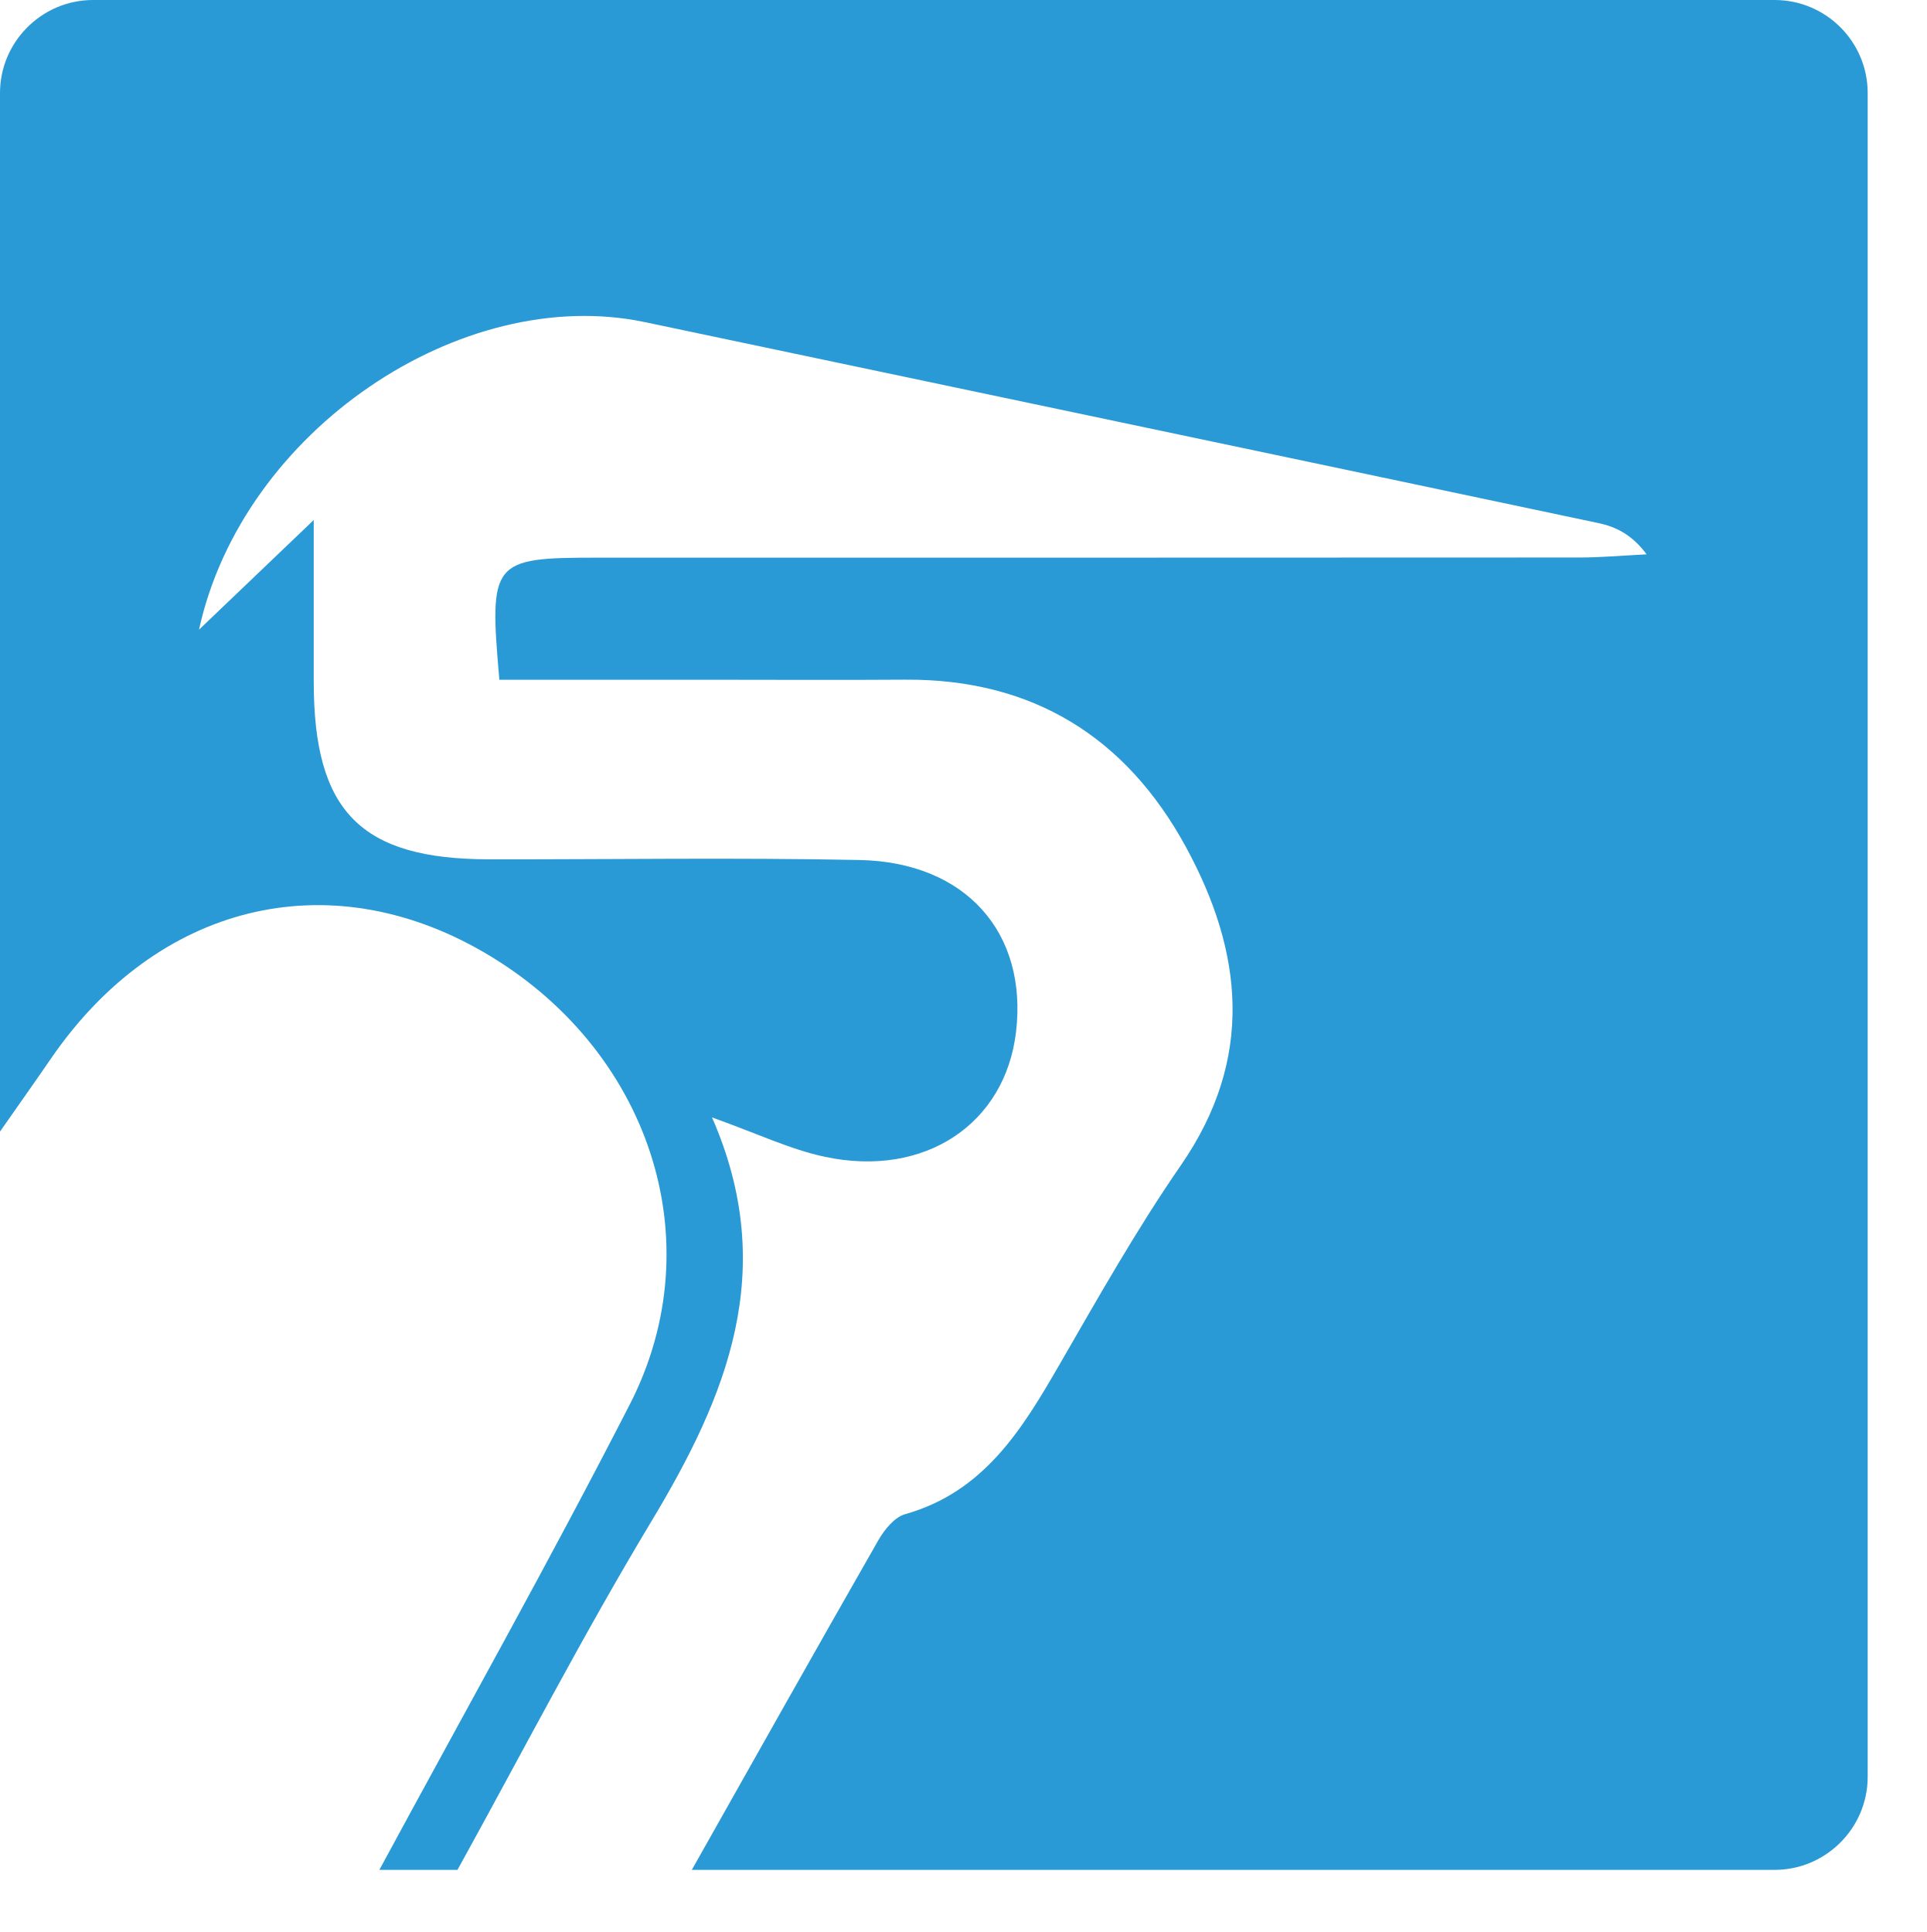
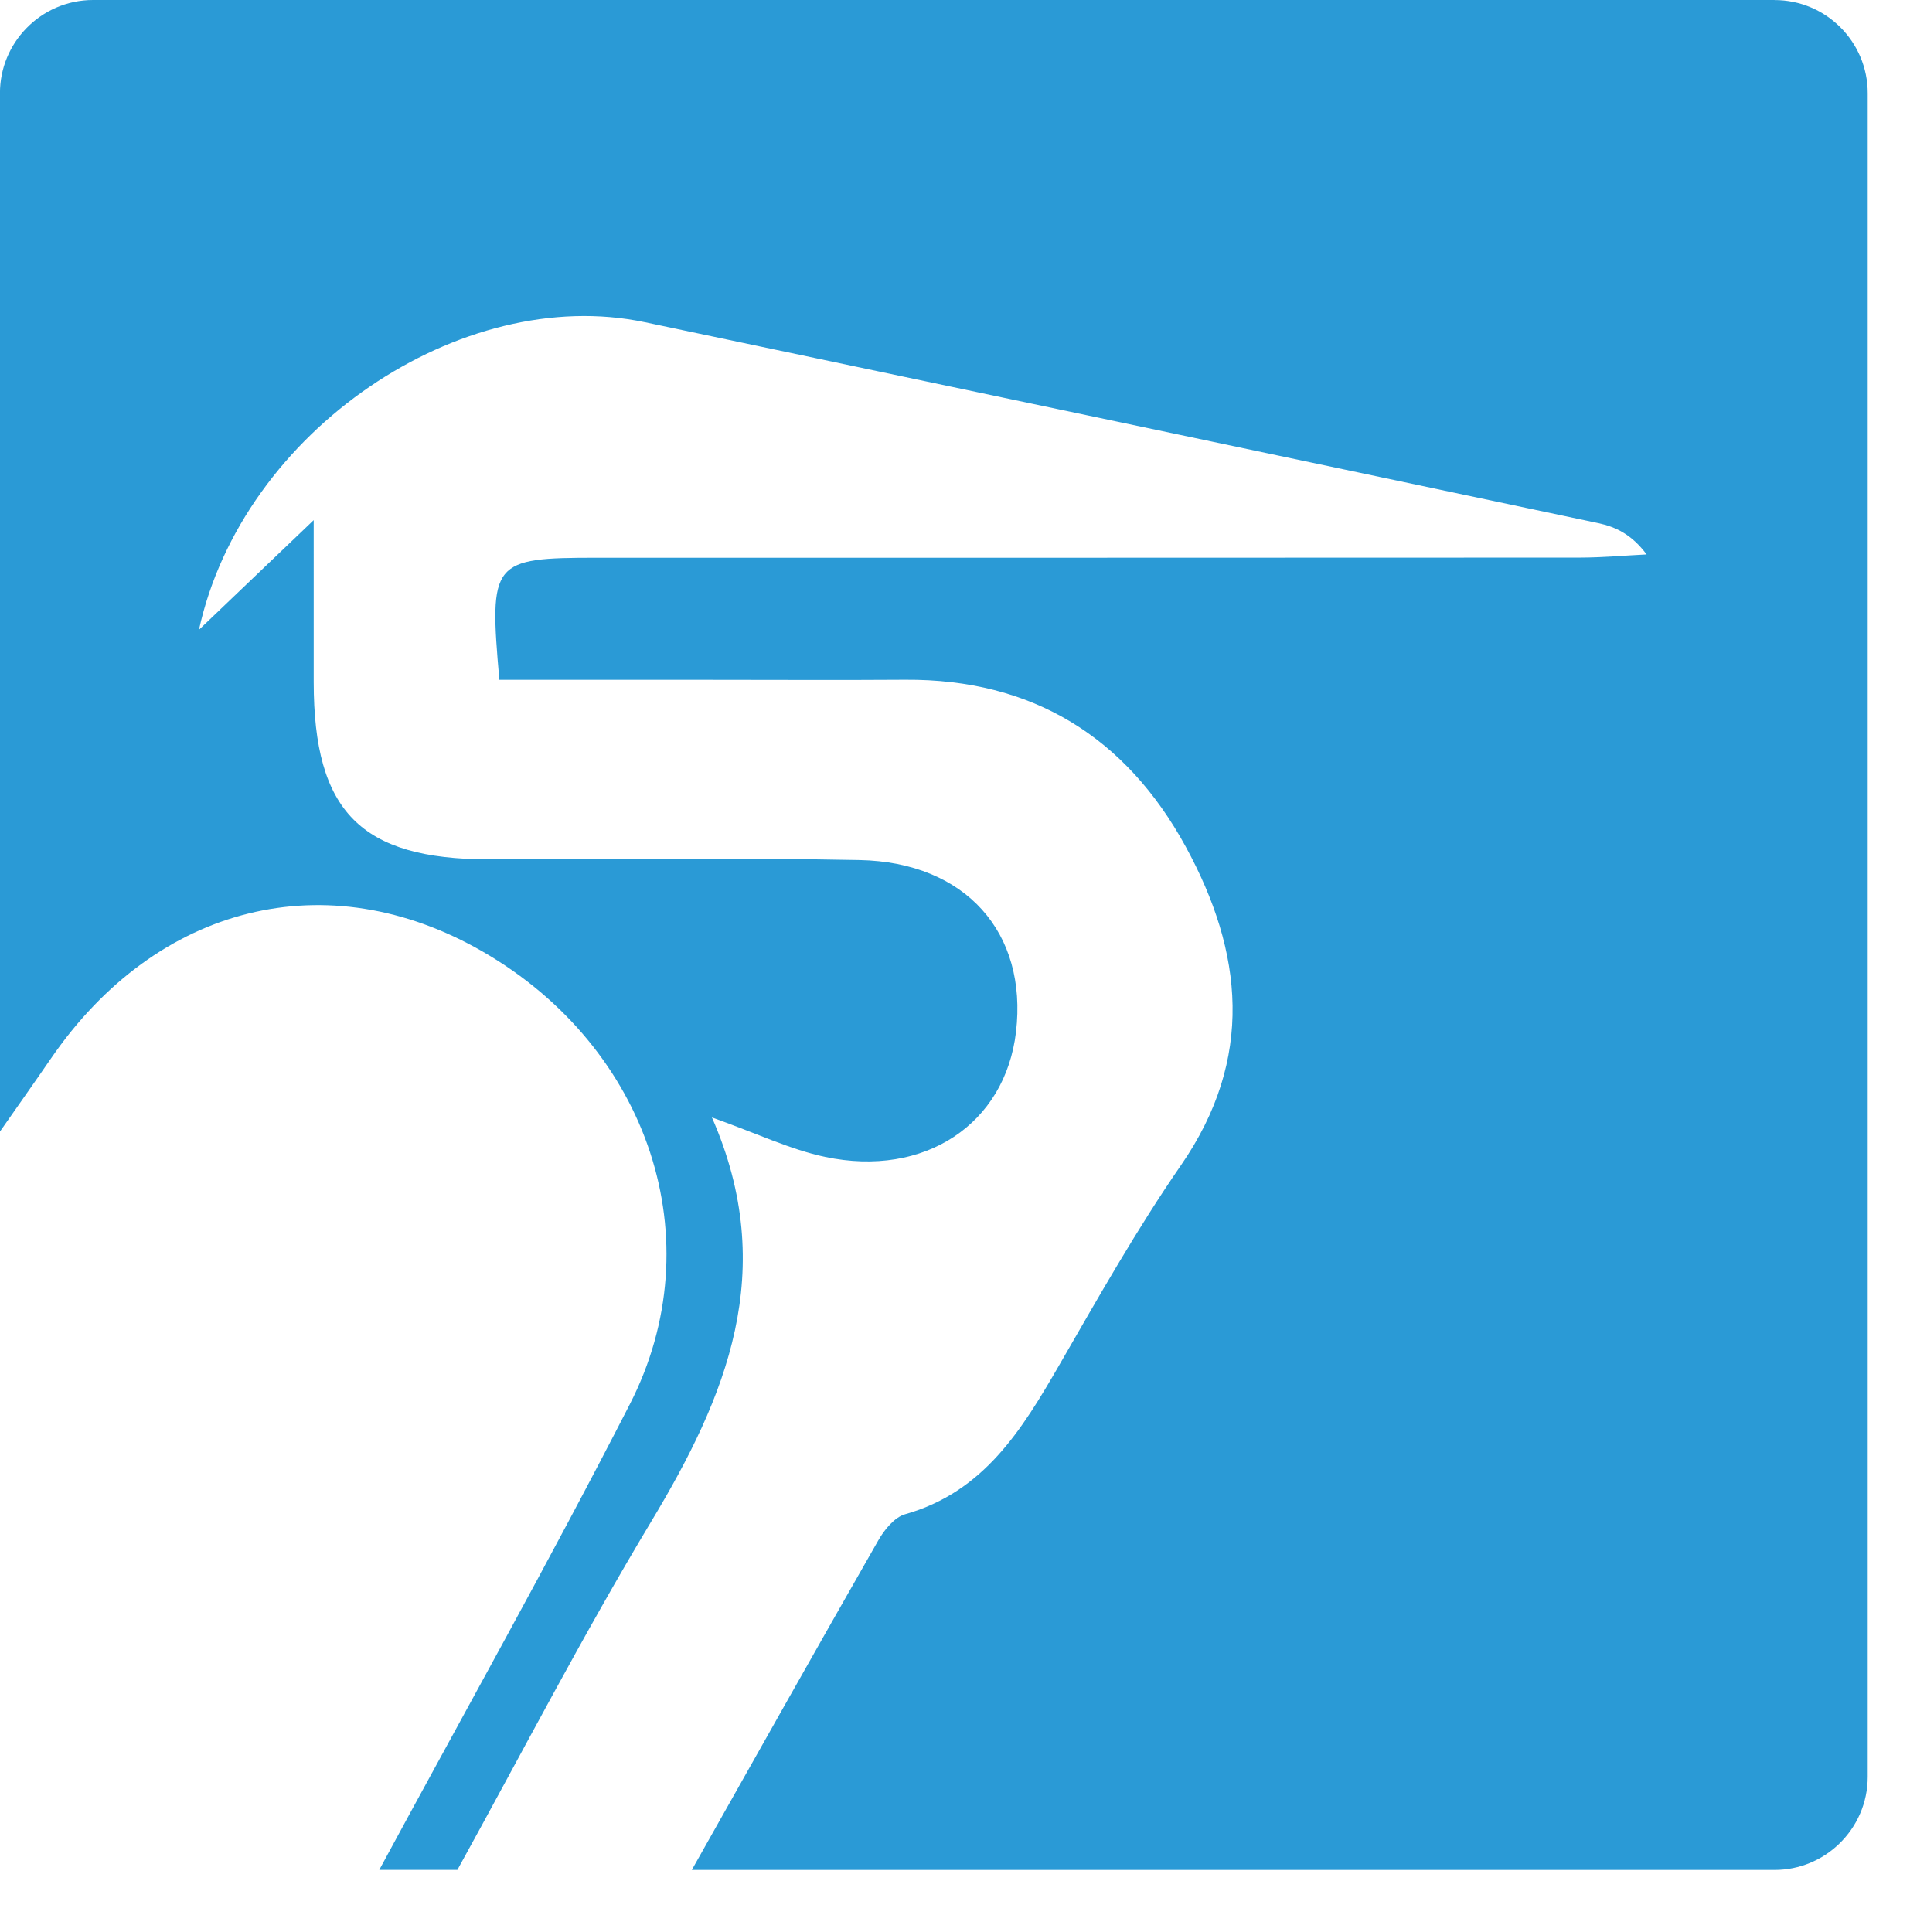
- <svg xmlns="http://www.w3.org/2000/svg" version="1.1" id="Calque_1" x="0px" y="0px" width="262.619px" height="263.443px" viewBox="0 0 262.619 263.443" enable-background="new 0 0 262.619 263.443" xml:space="preserve">
-   <g>
-     <path fill="#2a9ad6" d="M241.923,0H12.696C9.106,0,5.87,1.496,3.561,3.892C1.36,6.175,0,9.274,0,12.696v141.604   c2.314-3.313,4.651-6.61,6.938-9.942c14.454-21.062,37.677-26.82,58.885-14.59c22.635,13.054,31.502,39.361,20.04,61.727   c-10.956,21.378-22.725,42.34-34.146,63.479h10.65c8.756-15.861,17.085-31.979,26.417-47.493   c10.235-17.015,17.457-34.177,8.283-55.113c6.167,2.195,10.671,4.377,15.424,5.381c13.6,2.873,24.549-4.496,26.025-17.044   c1.592-13.521-6.851-23.142-21.317-23.436c-16.844-0.342-33.701-0.074-50.552-0.095c-17.459-0.021-23.86-6.506-23.875-24.142   c-0.005-6.717-0.001-13.432-0.001-22.123c-5.845,5.588-10.34,9.885-15.64,14.951c5.934-27.169,35.815-47.197,60.778-41.937   c43.331,9.133,86.669,18.228,129.99,27.4c2.345,0.495,4.57,1.546,6.584,4.266c-3.047,0.149-6.092,0.429-9.139,0.431   c-44.642,0.028-89.283,0.018-133.924,0.021c-14.369,0.001-14.767,0.46-13.342,16.647c9.458,0,19.091,0,28.723,0   c8.869,0,17.739,0.052,26.607-0.01c17.349-0.118,30.086,7.827,38.236,22.761c7.858,14.401,9.388,28.909-0.641,43.432   c-6.031,8.734-11.275,18.032-16.589,27.242c-5.095,8.829-10.282,17.325-21.018,20.357c-1.455,0.411-2.834,2.12-3.66,3.565   c-8.542,14.939-16.967,29.947-25.423,44.937h147.609c3.421,0,6.521-1.36,8.804-3.561c2.396-2.31,3.893-5.545,3.893-9.136V12.696   C254.619,5.684,248.935,0,241.923,0z" />
-   </g>
+ <svg xmlns="http://www.w3.org/2000/svg" height="263.44" viewBox="0 0 262.619 263.443" enable-background="new 0 0 262.619 263.443">
+   <path fill="#2a9ad6" d="m241.92 0h-229.23c-3.59 0-6.826 1.496-9.135 3.892-2.201 2.283-3.561 5.382-3.561 8.804v141.6c2.314-3.313 4.651-6.61 6.938-9.942 14.454-21.06 37.677-26.82 58.885-14.59 22.635 13.05 31.502 39.36 20.04 61.727-10.956 21.378-22.725 42.34-34.15 63.48h10.65c8.756-15.861 17.09-31.979 26.417-47.49 10.235-17.01 17.457-34.18 8.283-55.11 6.167 2.195 10.671 4.377 15.424 5.381 13.6 2.873 24.549-4.496 26.03-17.04 1.592-13.521-6.851-23.14-21.317-23.436-16.844-.342-33.701-.074-50.552-.095-17.459-.021-23.86-6.506-23.875-24.14-.005-6.717-.001-13.432-.001-22.12-5.845 5.588-10.34 9.885-15.64 14.951 5.934-27.17 35.815-47.2 60.778-41.937 43.33 9.133 86.67 18.228 129.99 27.4 2.345.495 4.57 1.546 6.584 4.266-3.047.149-6.092.429-9.139.431-44.642.028-89.28.018-133.92.021-14.369.001-14.767.46-13.342 16.647 9.458 0 19.09 0 28.723 0 8.869 0 17.739.052 26.607-.01 17.349-.118 30.09 7.827 38.24 22.761 7.858 14.401 9.388 28.909-.641 43.43-6.03 8.734-11.275 18.03-16.589 27.24-5.095 8.829-10.282 17.325-21.02 20.357-1.455.411-2.834 2.12-3.66 3.565-8.542 14.939-16.967 29.947-25.423 44.937h147.61c3.421 0 6.521-1.36 8.804-3.561 2.396-2.31 3.893-5.545 3.893-9.136v-229.58c0-7.01-5.684-12.696-12.696-12.696" />
</svg>
